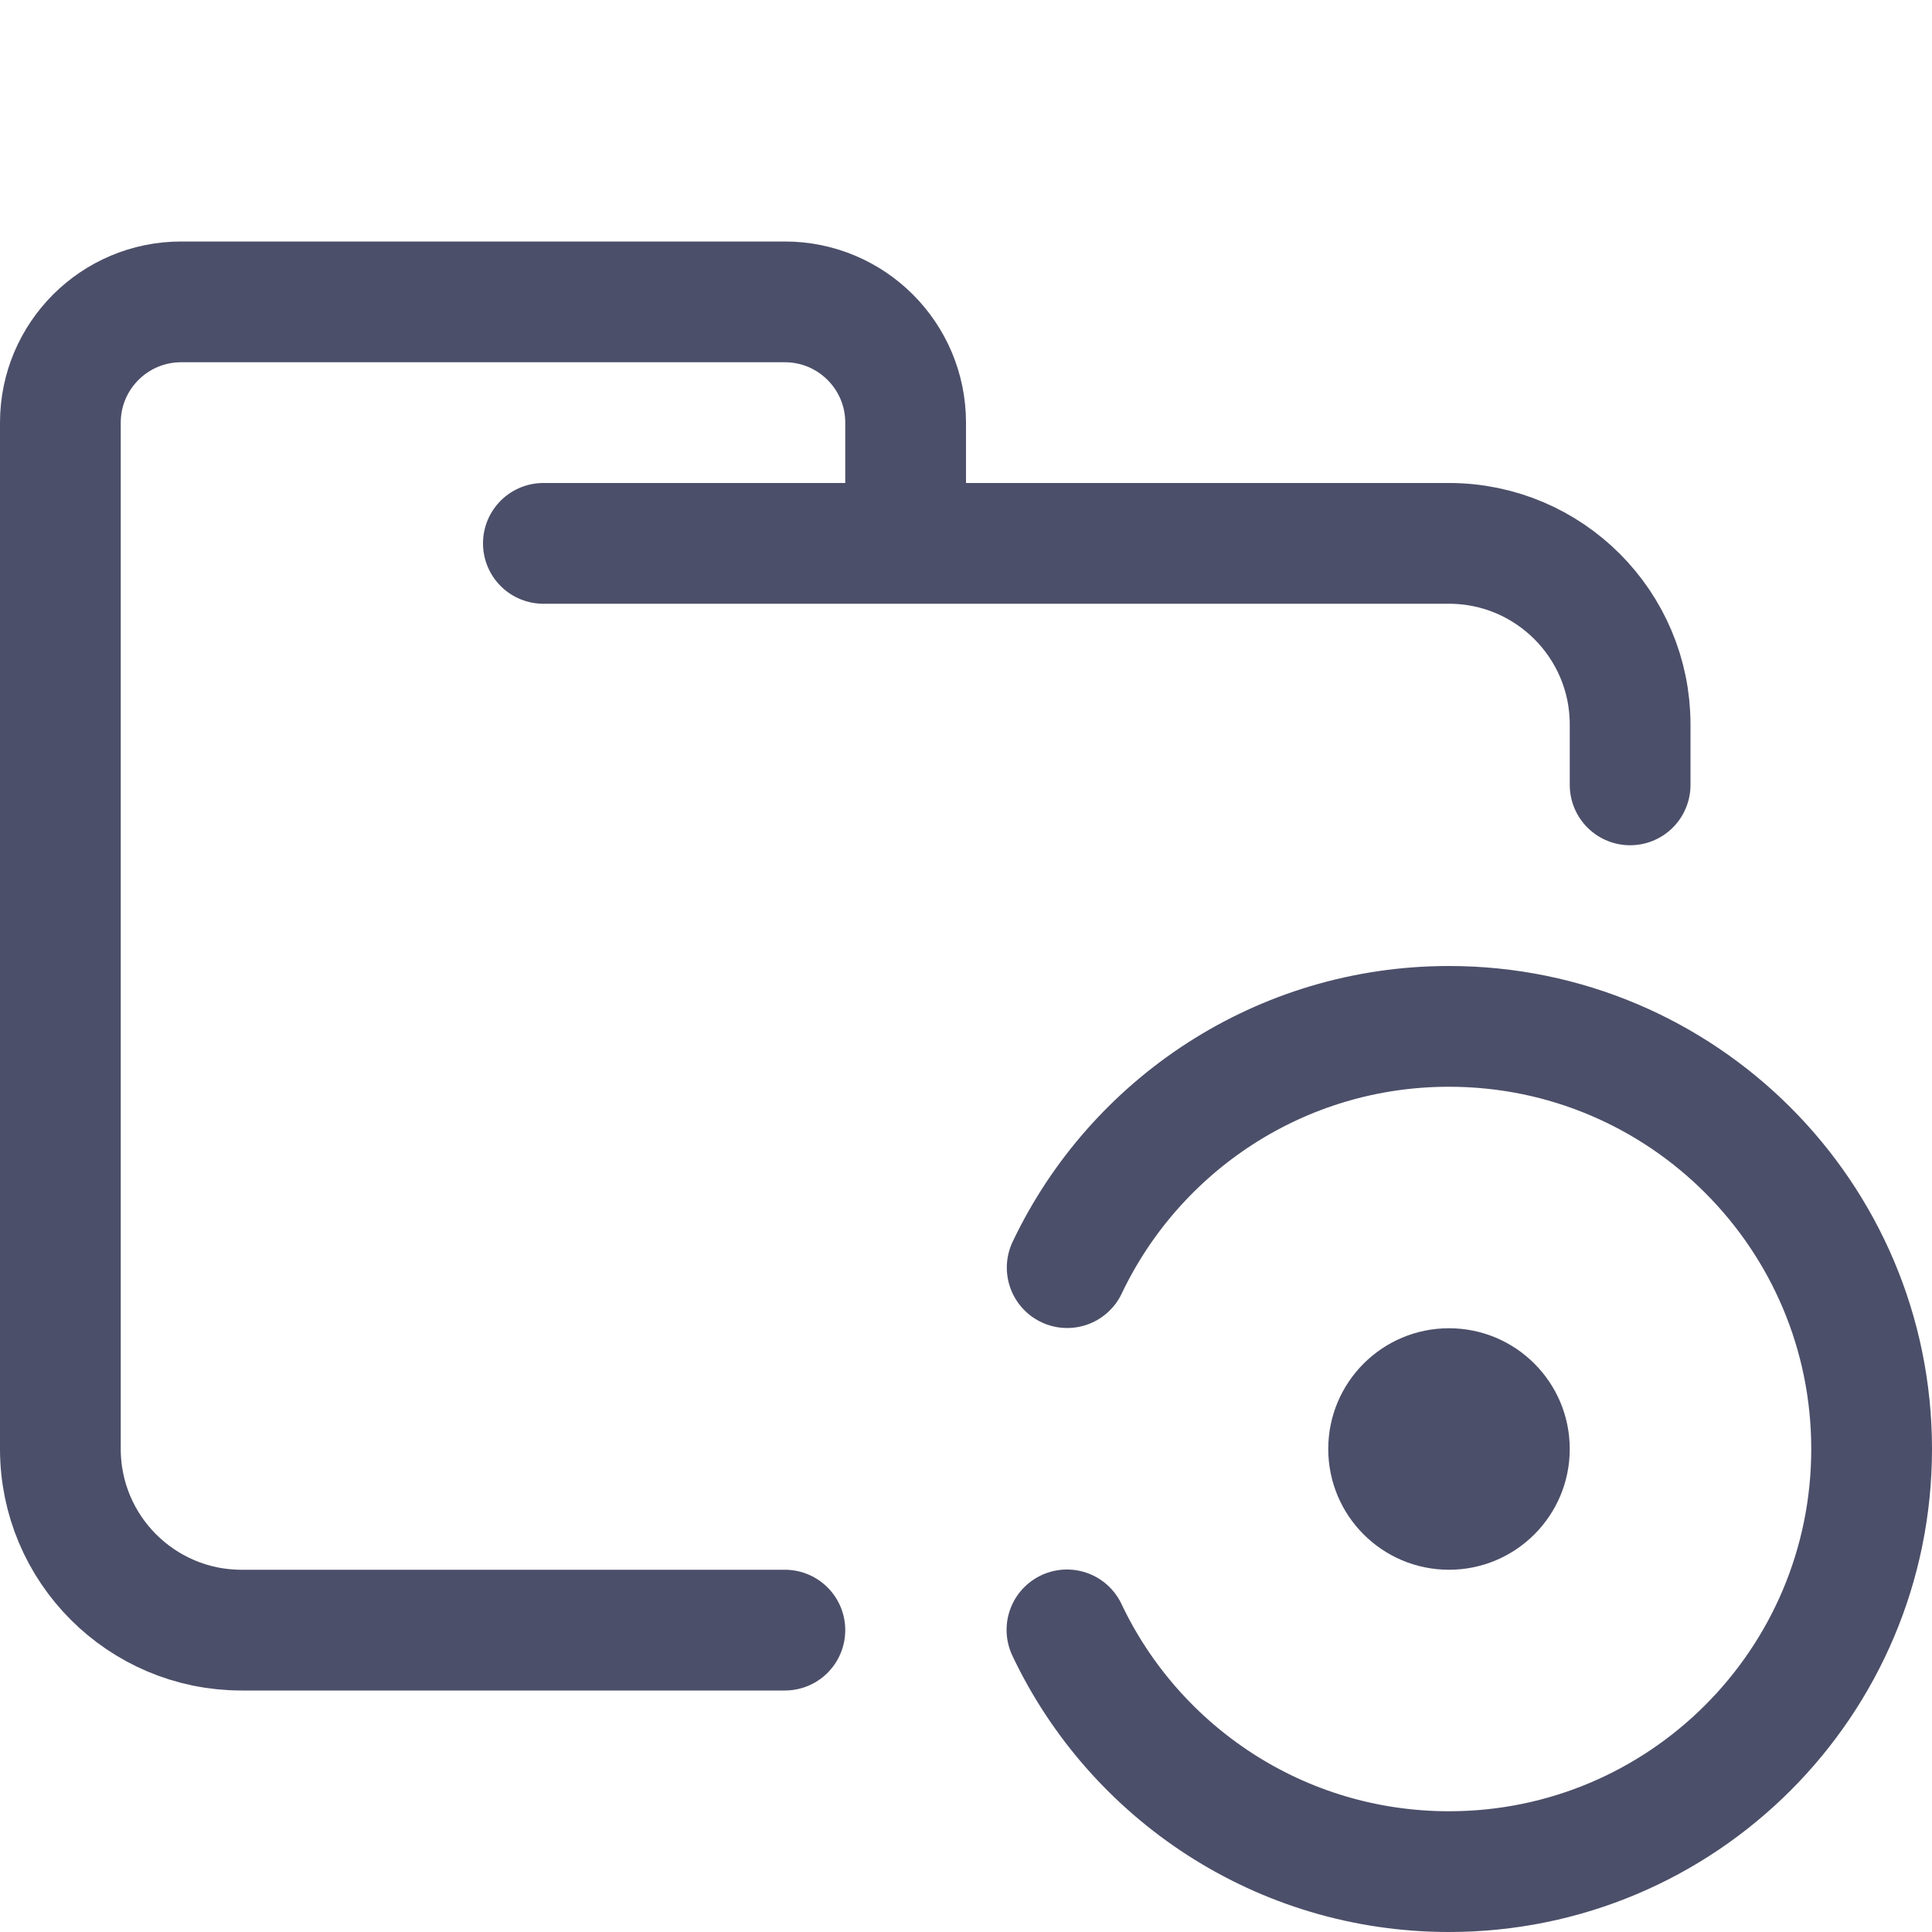
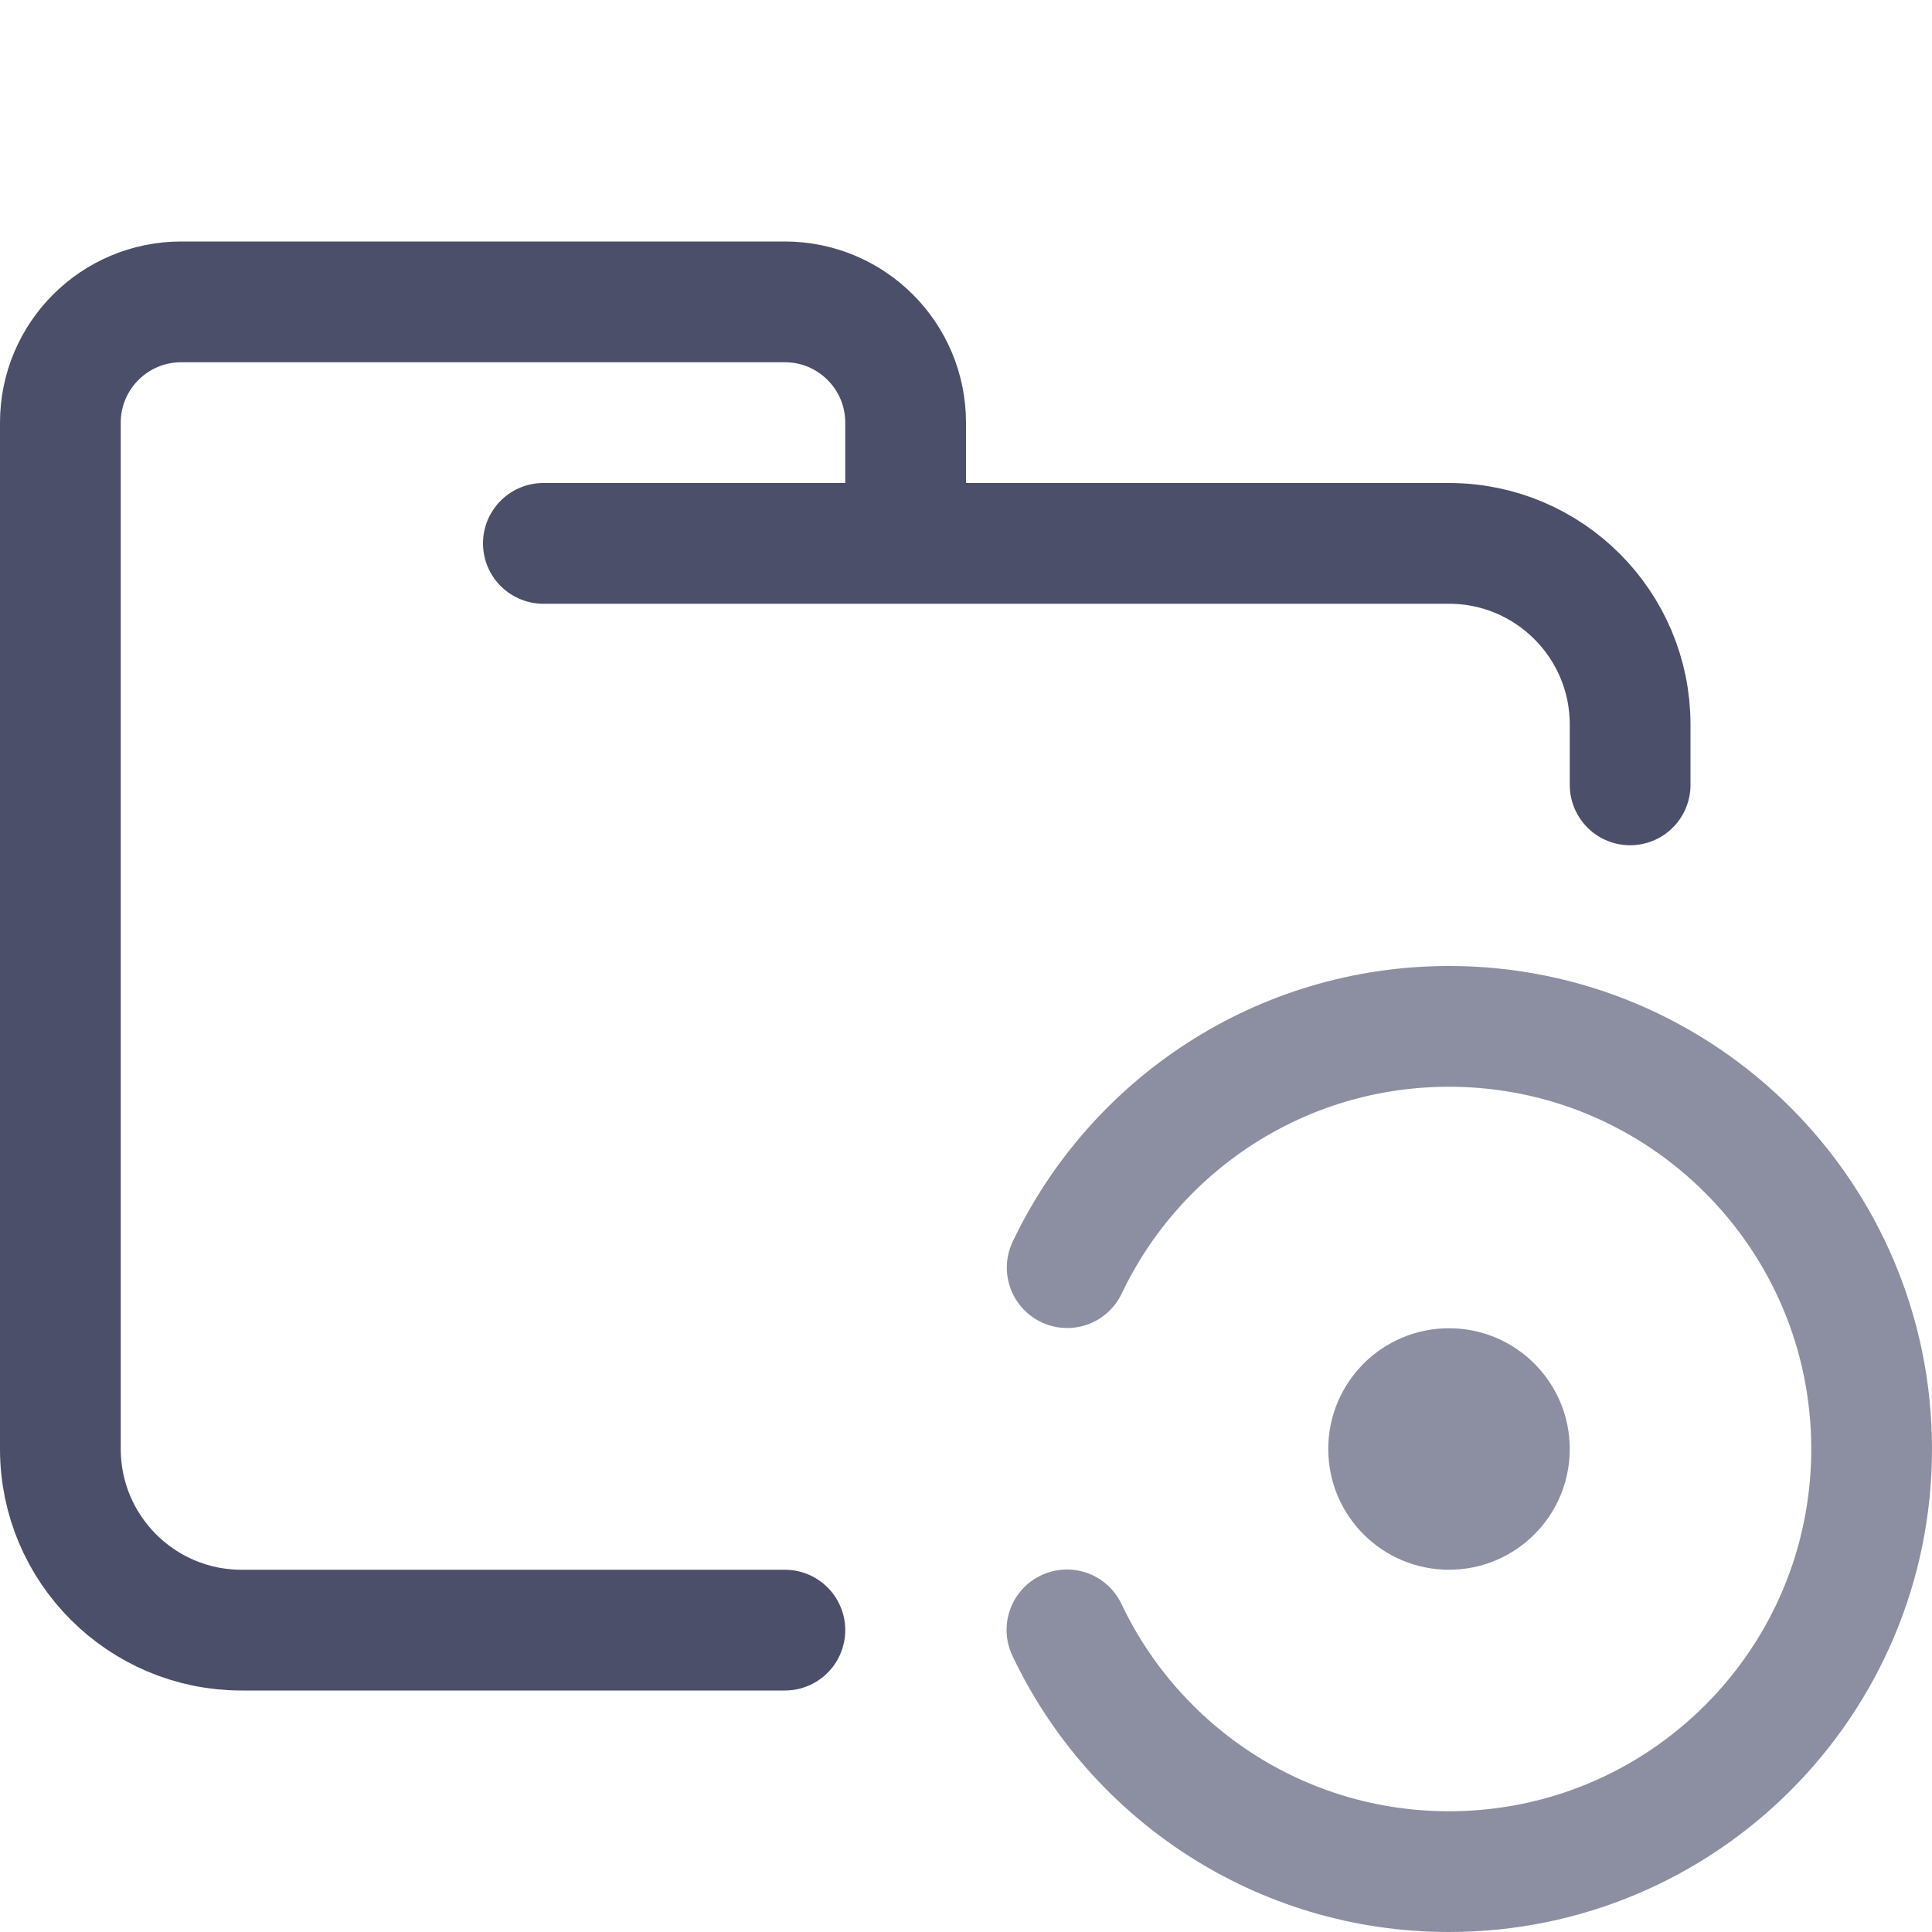
<svg xmlns="http://www.w3.org/2000/svg" width="16px" height="16px" viewBox="0 0 16 16" version="1.1">
  <g id="folder_circle_ci" stroke="none" stroke-width="1" fill="none" fill-rule="evenodd">
    <g id="folder" stroke="#4C4F69" stroke-linecap="round" stroke-linejoin="round">
      <path d="M4.5,4.5 L12,4.5 C12.828,4.5 13.5,5.172 13.5,6 C13.5,6.434 13.5,6.268 13.5,6.5 M6.5,13.5 C5.381,13.5 4.215,13.5 2,13.5 C1.172,13.5 0.5,12.828 0.5,12 L0.5,3.5 C0.5,2.948 0.948,2.5 1.5,2.5 L6.5,2.5 C7.052,2.5 7.5,2.948 7.5,3.5 L7.5,4.5" id="Shape" />
    </g>
    <g id="circle_ci">
-       <path d="M8.836,13.498 C9.397,14.682 10.603,15.5 12,15.5 C13.933,15.5 15.5,13.933 15.5,12 C15.5,10.067 13.933,8.5 12,8.5 C10.605,8.5 9.4,9.316 8.838,10.498" id="Path" stroke="#4C4F69" stroke-linecap="round" stroke-linejoin="round" />
-       <circle id="Oval" fill="#4C4F69" cx="12" cy="12" r="1" />
+       <path d="M8.836,13.498 C9.397,14.682 10.603,15.5 12,15.5 C13.933,15.5 15.5,13.933 15.5,12 C15.5,10.067 13.933,8.5 12,8.5 C10.605,8.5 9.4,9.316 8.838,10.498" id="Path" stroke="#8C8FA1" stroke-linecap="round" stroke-linejoin="round" />
+       <circle id="Oval" fill="#8C8FA1" cx="12" cy="12" r="1" />
    </g>
  </g>
</svg>
